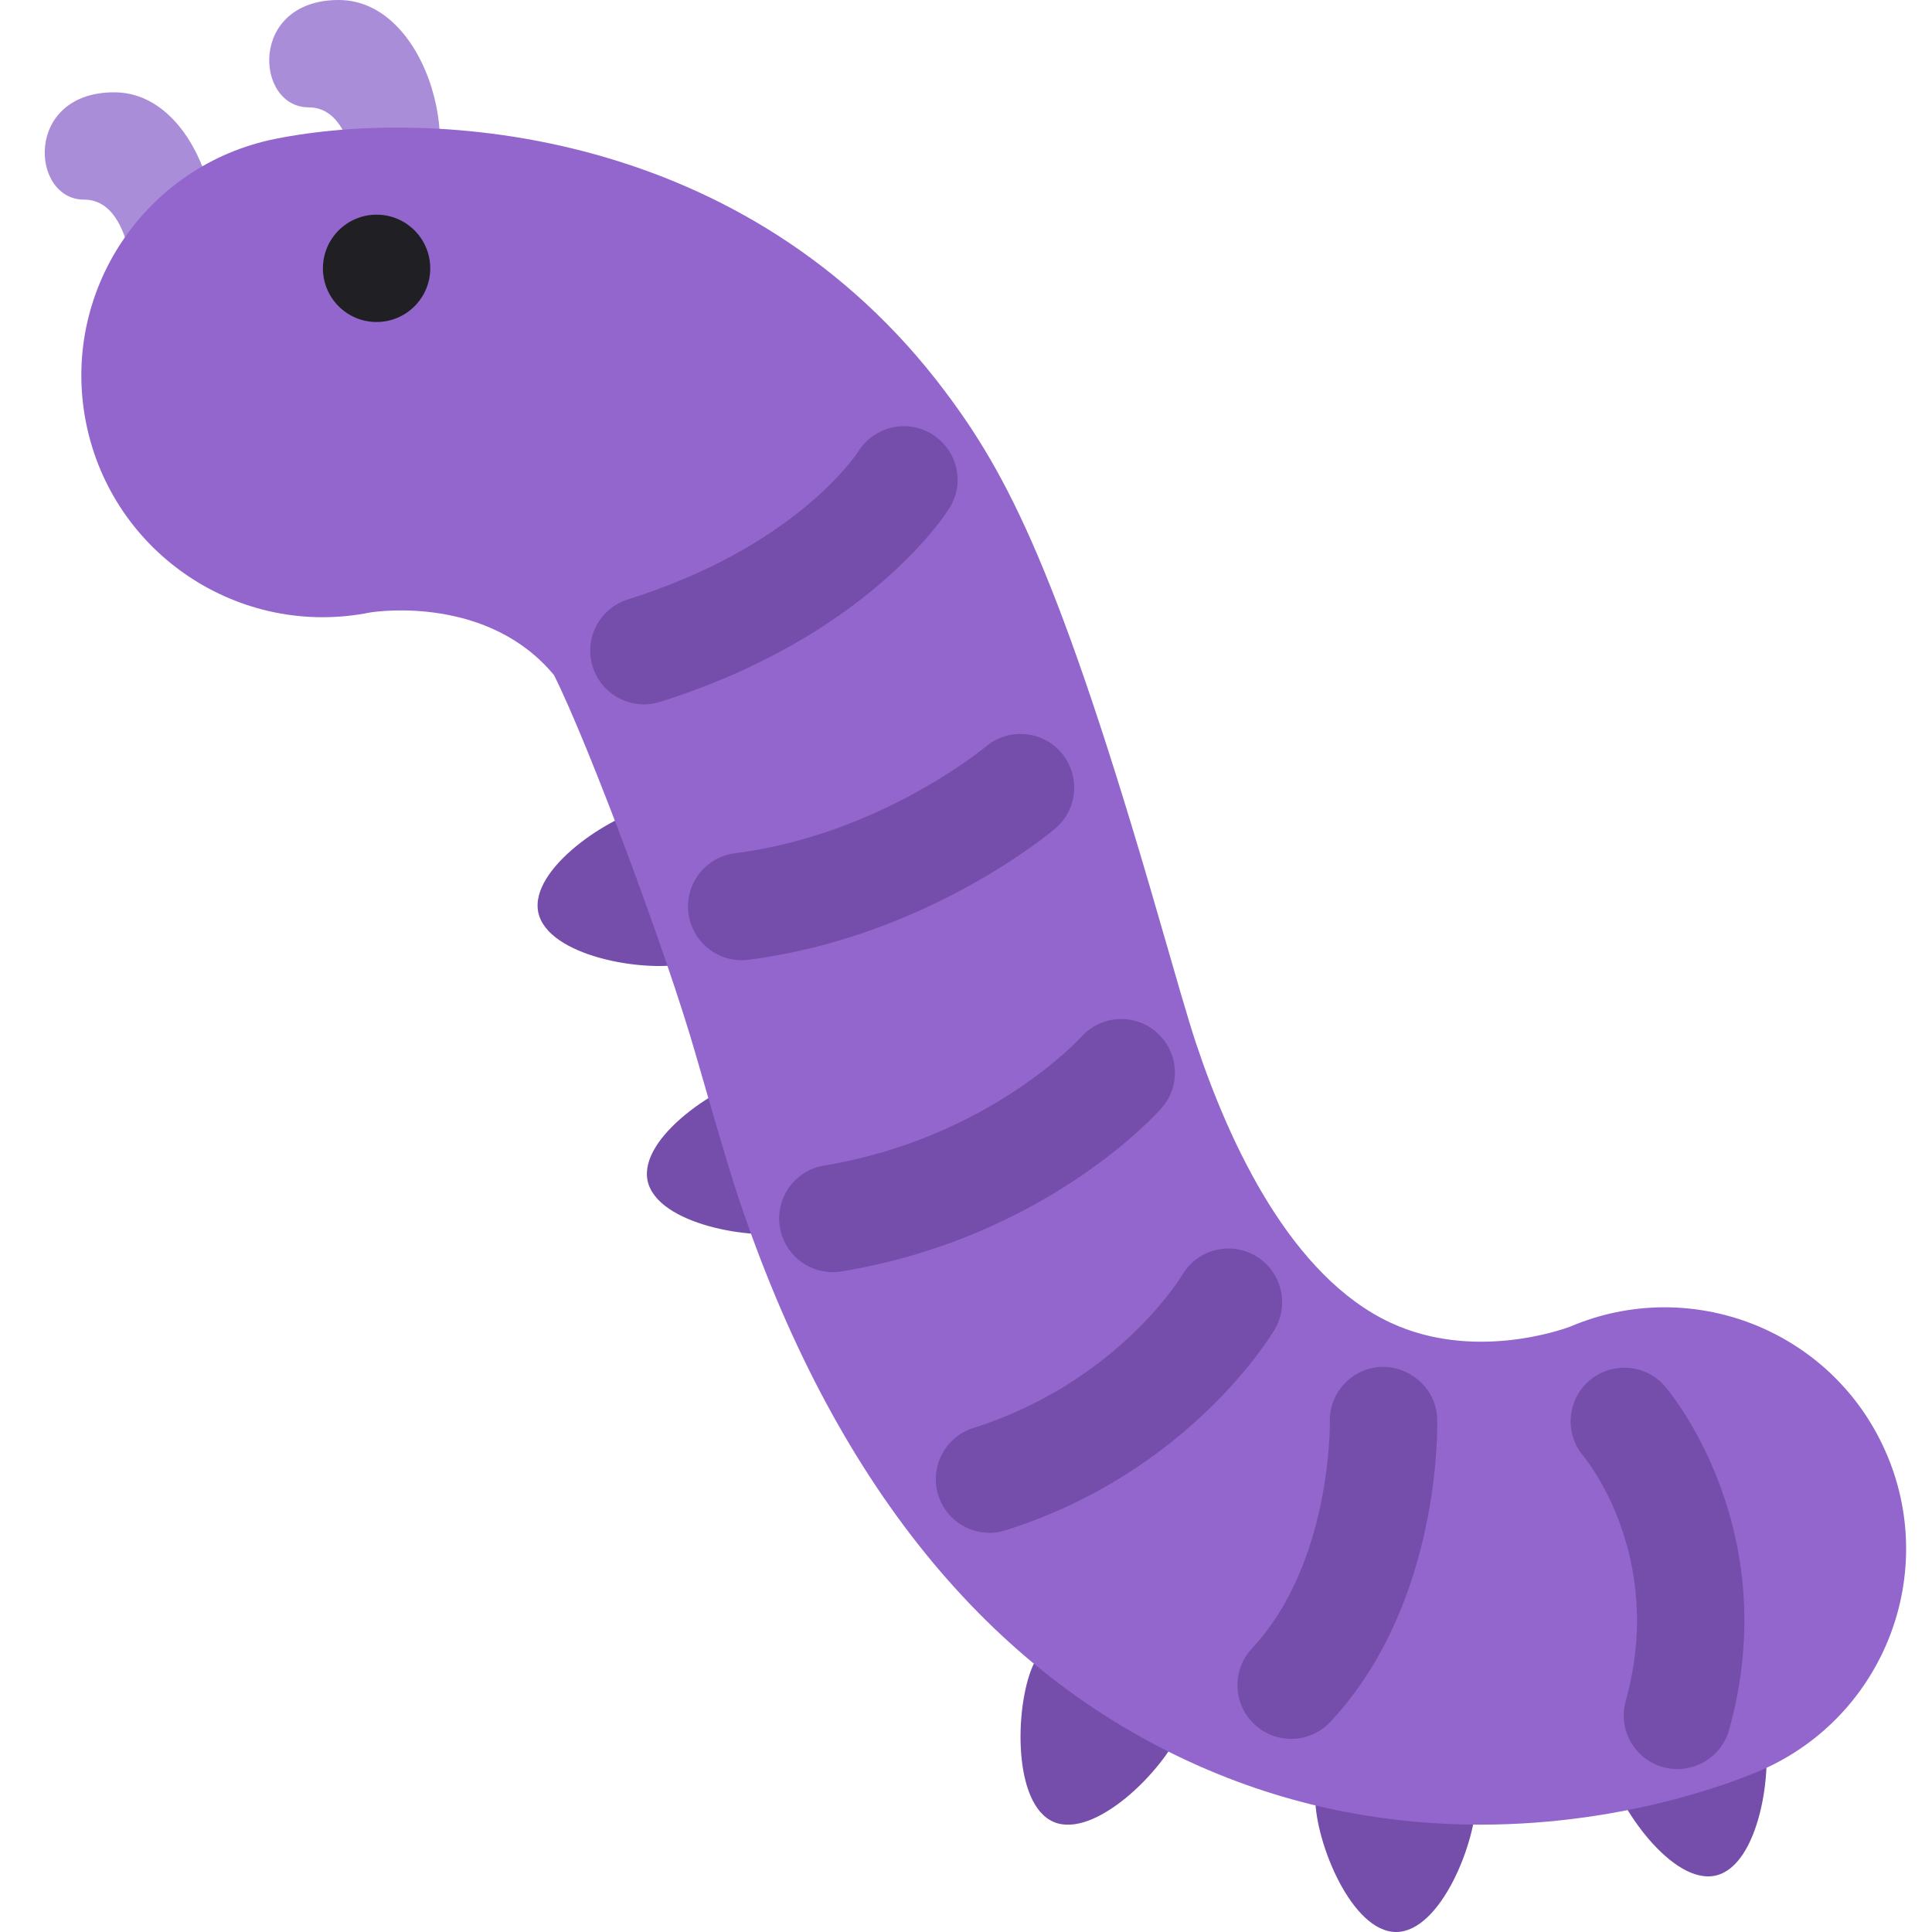
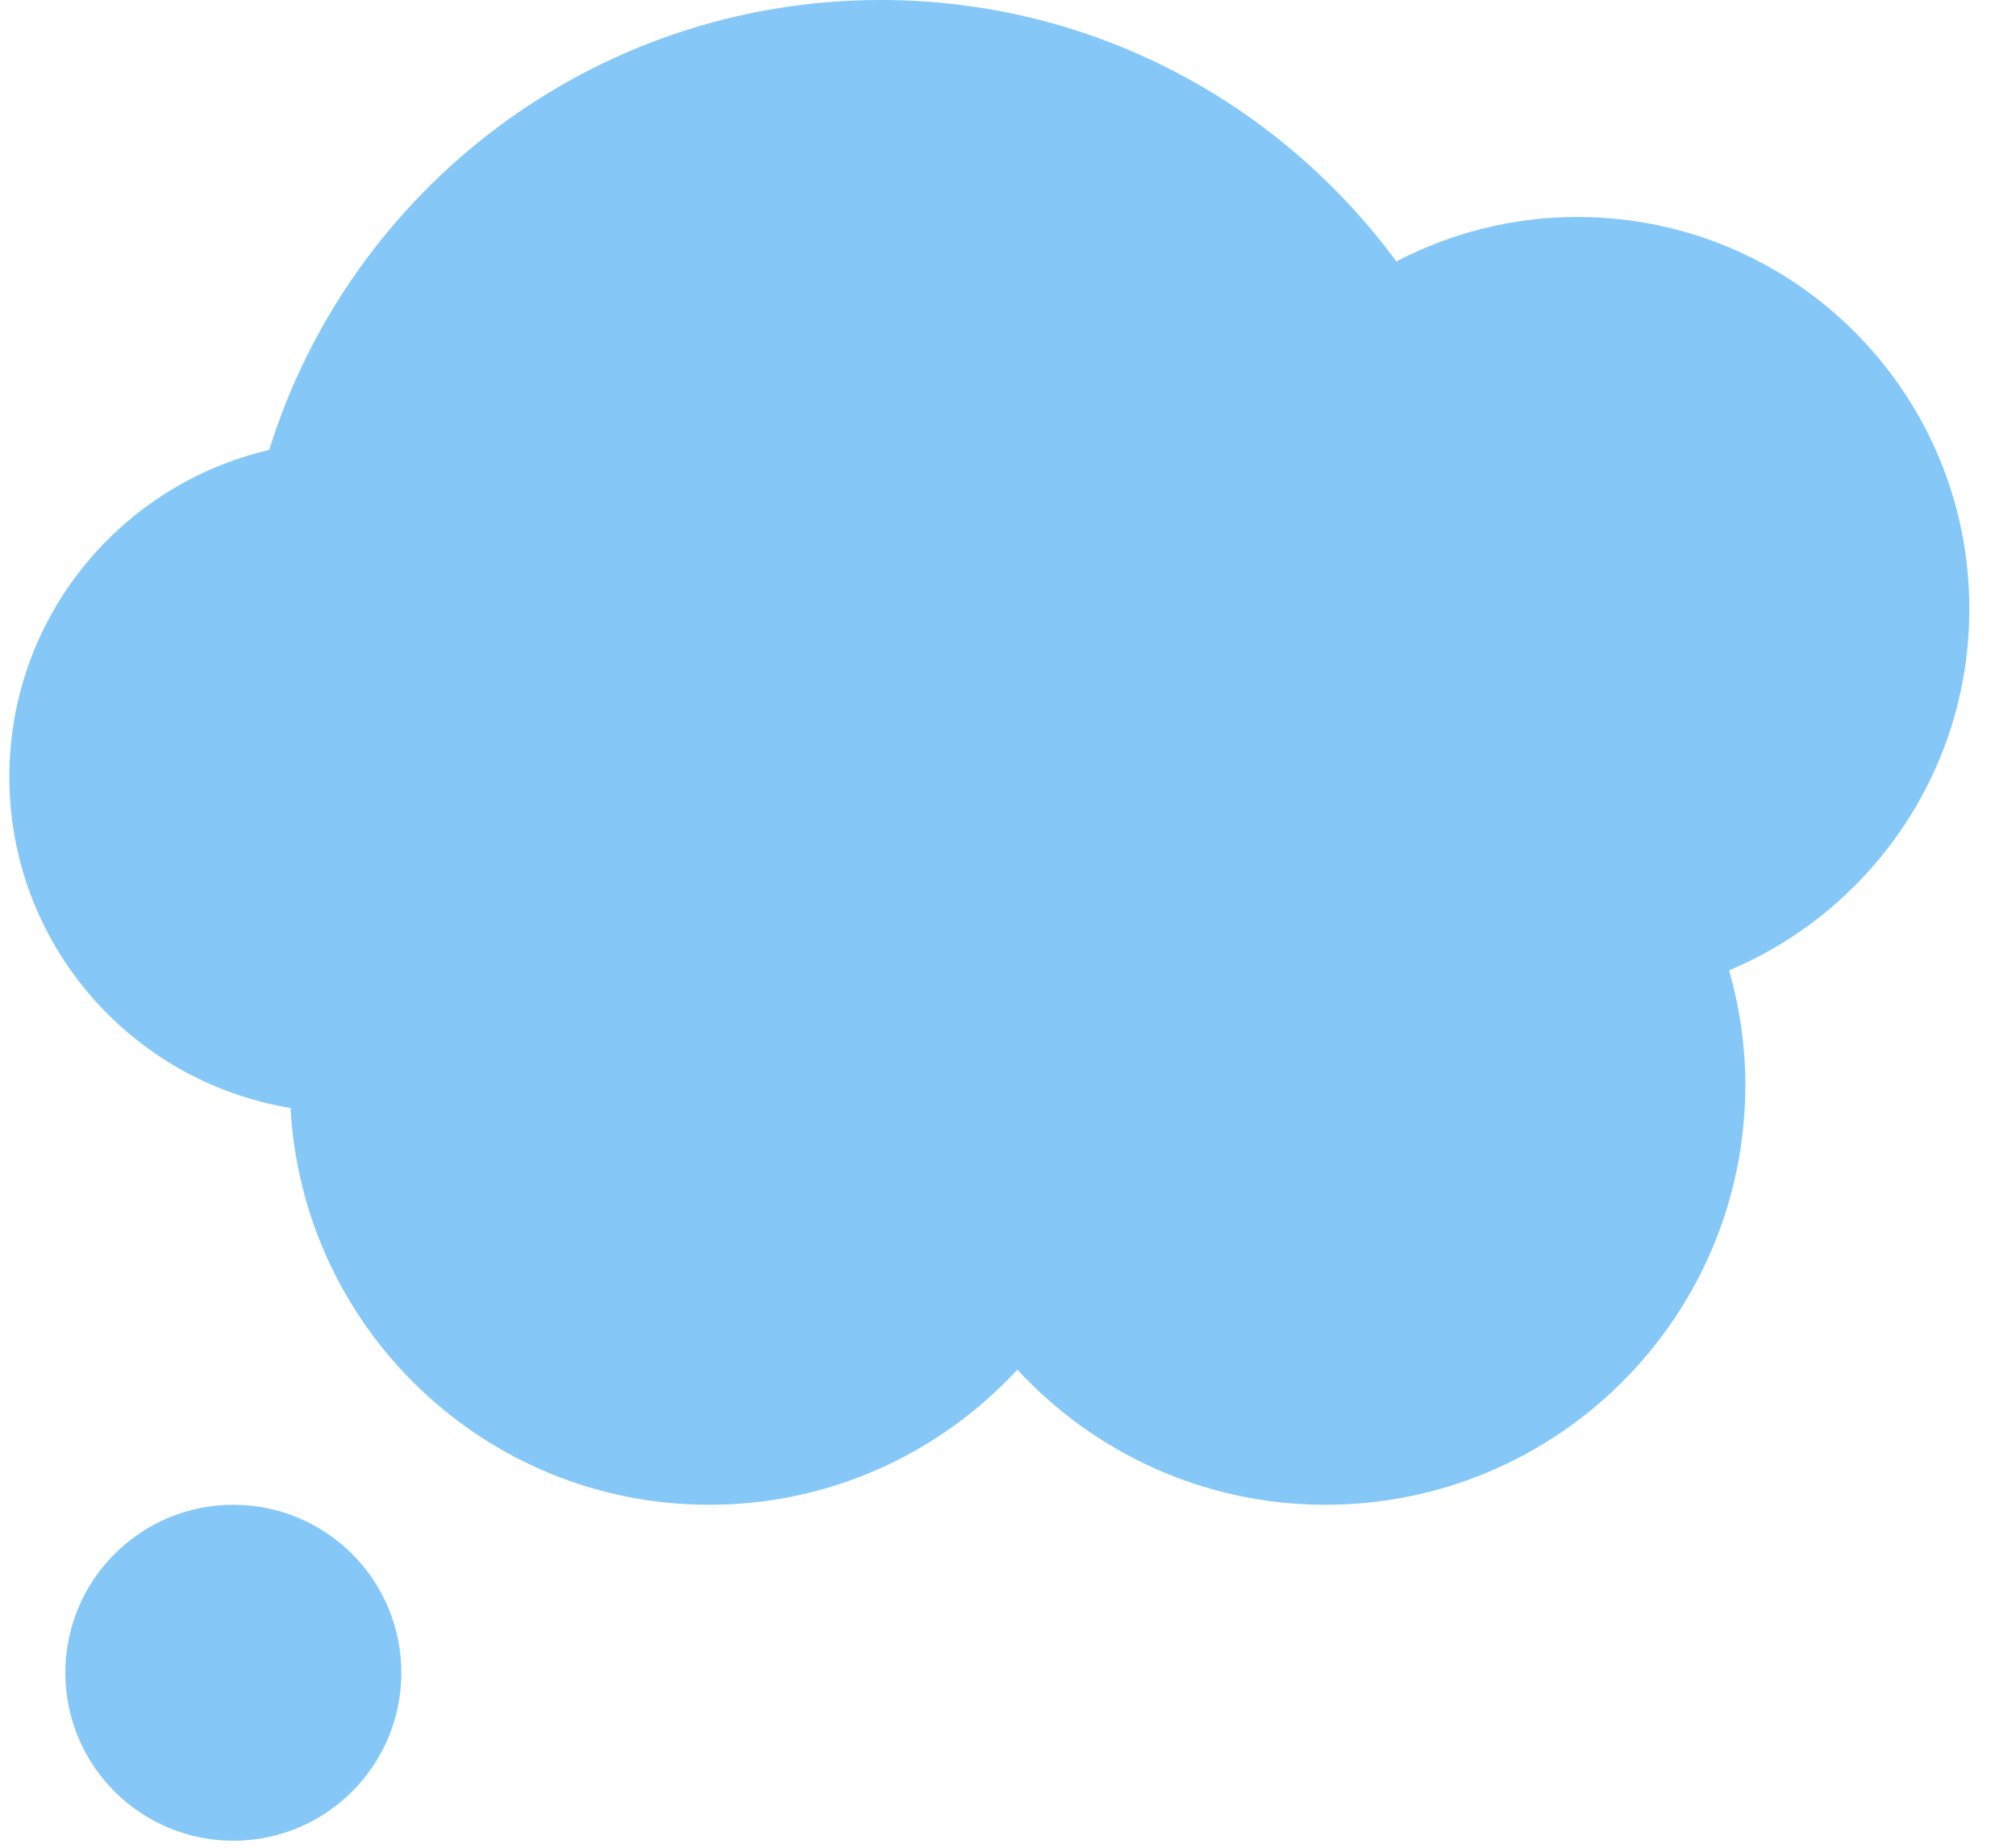
- <svg xmlns="http://www.w3.org/2000/svg" width="36" height="36" viewBox="0 0 36 36" fill="none">
-   <path d="M7.75 4C8.75 3 8 0 6.312 0C4.624 0 4.75 2 5.75 2C6.75 2 6.75 4 6.75 5C6.75 6 7.75 4 7.75 4ZM3.567 5.72C4.567 4.72 3.817 1.72 2.129 1.72C0.441 1.72 0.567 3.72 1.567 3.72C2.567 3.72 2.567 5.72 2.567 6.72C2.567 7.72 3.567 5.72 3.567 5.72Z" fill="#AA8DD8" />
-   <path d="M29.942 32.856C30.131 33.664 31.169 35.136 31.974 34.947C32.78 34.757 33.051 32.976 32.862 32.17C32.673 31.362 31.864 30.863 31.058 31.053C30.253 31.243 29.752 32.05 29.942 32.856ZM24.508 33.505C24.511 34.335 25.189 36.003 26.017 36C26.845 35.996 27.511 34.323 27.508 33.494C27.505 32.665 26.831 31.997 26.003 31.999C25.175 32.003 24.505 32.676 24.508 33.505ZM19.237 31.059C18.911 31.823 18.872 33.622 19.633 33.949C20.396 34.273 21.67 33.002 21.996 32.239C22.321 31.477 21.968 30.596 21.207 30.269C20.445 29.944 19.564 30.296 19.237 31.059ZM14.206 20.019C13.394 20.191 11.898 21.192 12.067 22.002C12.24 22.812 14.012 23.126 14.824 22.955C15.635 22.784 16.153 21.988 15.984 21.178C15.812 20.368 15.019 19.848 14.206 20.019ZM12.169 15.019C11.357 15.191 9.861 16.192 10.03 17.002C10.203 17.812 11.975 18.126 12.787 17.955C13.598 17.784 14.116 16.988 13.947 16.178C13.775 15.368 12.981 14.848 12.169 15.019Z" fill="#744EAA" />
-   <path d="M27.579 34C30.41 34 32.505 33.123 32.845 32.973C35.116 31.963 36.138 29.304 35.129 27.034C34.13 24.784 31.513 23.759 29.257 24.72C29.124 24.77 27.464 25.369 25.914 24.648C24.063 23.787 22.919 21.339 22.286 19.439C22.142 19.009 21.901 18.165 21.6 17.123C19.734 10.652 18.768 8.838 17.617 7.303C13.906 2.352 8.025 2.007 5.134 2.587C2.697 3.074 1.116 5.445 1.604 7.882C2.092 10.32 4.464 11.902 6.9 11.412C7.062 11.386 9.104 11.106 10.324 12.581C10.967 13.868 12.404 17.709 12.954 19.615C13.3 20.814 13.583 21.786 13.748 22.282C15.521 27.599 18.414 31.175 22.351 32.911C24.203 33.729 26.005 34 27.579 34Z" fill="#9266CC" />
-   <path d="M7.017 6C7.569 6 8.017 5.552 8.017 5C8.017 4.448 7.569 4 7.017 4C6.465 4 6.017 4.448 6.017 5C6.017 5.552 6.465 6 7.017 6Z" fill="#202024" />
-   <path d="M31.258 32.964C31.169 32.964 31.078 32.952 30.989 32.928C30.457 32.78 30.145 32.229 30.293 31.697C31.05 28.975 29.523 27.155 29.508 27.137C29.149 26.718 29.196 26.086 29.615 25.727C30.033 25.368 30.666 25.415 31.025 25.834C31.117 25.941 33.259 28.494 32.22 32.231C32.098 32.674 31.695 32.964 31.258 32.964ZM24.059 32.401C23.814 32.401 23.569 32.312 23.375 32.131C22.972 31.753 22.951 31.12 23.328 30.717C24.813 29.13 24.781 26.524 24.78 26.497C24.764 25.945 25.199 25.485 25.752 25.469C26.294 25.464 26.765 25.888 26.78 26.441C26.784 26.58 26.853 29.878 24.789 32.085C24.592 32.295 24.325 32.401 24.059 32.401ZM15.517 23.705C15.037 23.705 14.613 23.358 14.532 22.868C14.442 22.324 14.81 21.808 15.355 21.719C18.429 21.209 20.129 19.342 20.146 19.323C20.511 18.913 21.144 18.874 21.555 19.239C21.967 19.604 22.008 20.232 21.646 20.645C21.559 20.744 19.49 23.06 15.682 23.691C15.626 23.701 15.571 23.705 15.517 23.705ZM18.438 28.562C18.013 28.562 17.619 28.29 17.484 27.864C17.318 27.338 17.61 26.775 18.136 26.609C20.829 25.756 22.016 23.779 22.028 23.759C22.308 23.282 22.92 23.122 23.396 23.402C23.873 23.681 24.032 24.295 23.753 24.77C23.69 24.878 22.158 27.433 18.74 28.514C18.639 28.547 18.537 28.562 18.438 28.562ZM13.819 17.892C13.323 17.892 12.892 17.523 12.828 17.017C12.759 16.469 13.147 15.969 13.695 15.899C16.384 15.559 18.352 13.928 18.371 13.911C18.793 13.557 19.424 13.608 19.779 14.03C20.135 14.451 20.084 15.08 19.664 15.437C19.567 15.52 17.244 17.466 13.946 17.883C13.903 17.889 13.861 17.892 13.819 17.892ZM11.998 13.125C11.573 13.125 11.179 12.852 11.044 12.424C10.879 11.897 11.171 11.336 11.698 11.17C14.828 10.187 15.951 8.478 15.997 8.406C16.292 7.944 16.908 7.801 17.372 8.094C17.837 8.386 17.983 8.993 17.696 9.46C17.636 9.557 16.19 11.856 12.297 13.079C12.198 13.11 12.097 13.125 11.998 13.125Z" fill="#744EAA" />
+ <svg xmlns="http://www.w3.org/2000/svg" width="36" height="33" viewBox="0 0 36 33" fill="none">
+   <path d="M35.167 10.875C35.167 7.009 32.033 3.875 28.167 3.875C27 3.875 25.902 4.165 24.935 4.669C22.853 1.842 19.51 0 15.73 0C10.598 0 6.255 3.38 4.807 8.036C2.149 8.653 0.167 11.03 0.167 13.875C0.167 16.854 2.341 19.32 5.188 19.788C5.404 23.737 8.665 26.875 12.667 26.875C14.843 26.875 16.797 25.942 18.167 24.462C19.537 25.942 21.49 26.875 23.667 26.875C27.81 26.875 31.167 23.518 31.167 19.375C31.167 18.665 31.062 17.981 30.878 17.33C33.397 16.271 35.167 13.78 35.167 10.875Z" fill="#85C8F8" />
+   <path d="M4.167 32.875C5.823 32.875 7.167 31.532 7.167 29.875C7.167 28.218 5.823 26.875 4.167 26.875C2.51 26.875 1.167 28.218 1.167 29.875C1.167 31.532 2.51 32.875 4.167 32.875Z" fill="#85C8F8" />
</svg>
